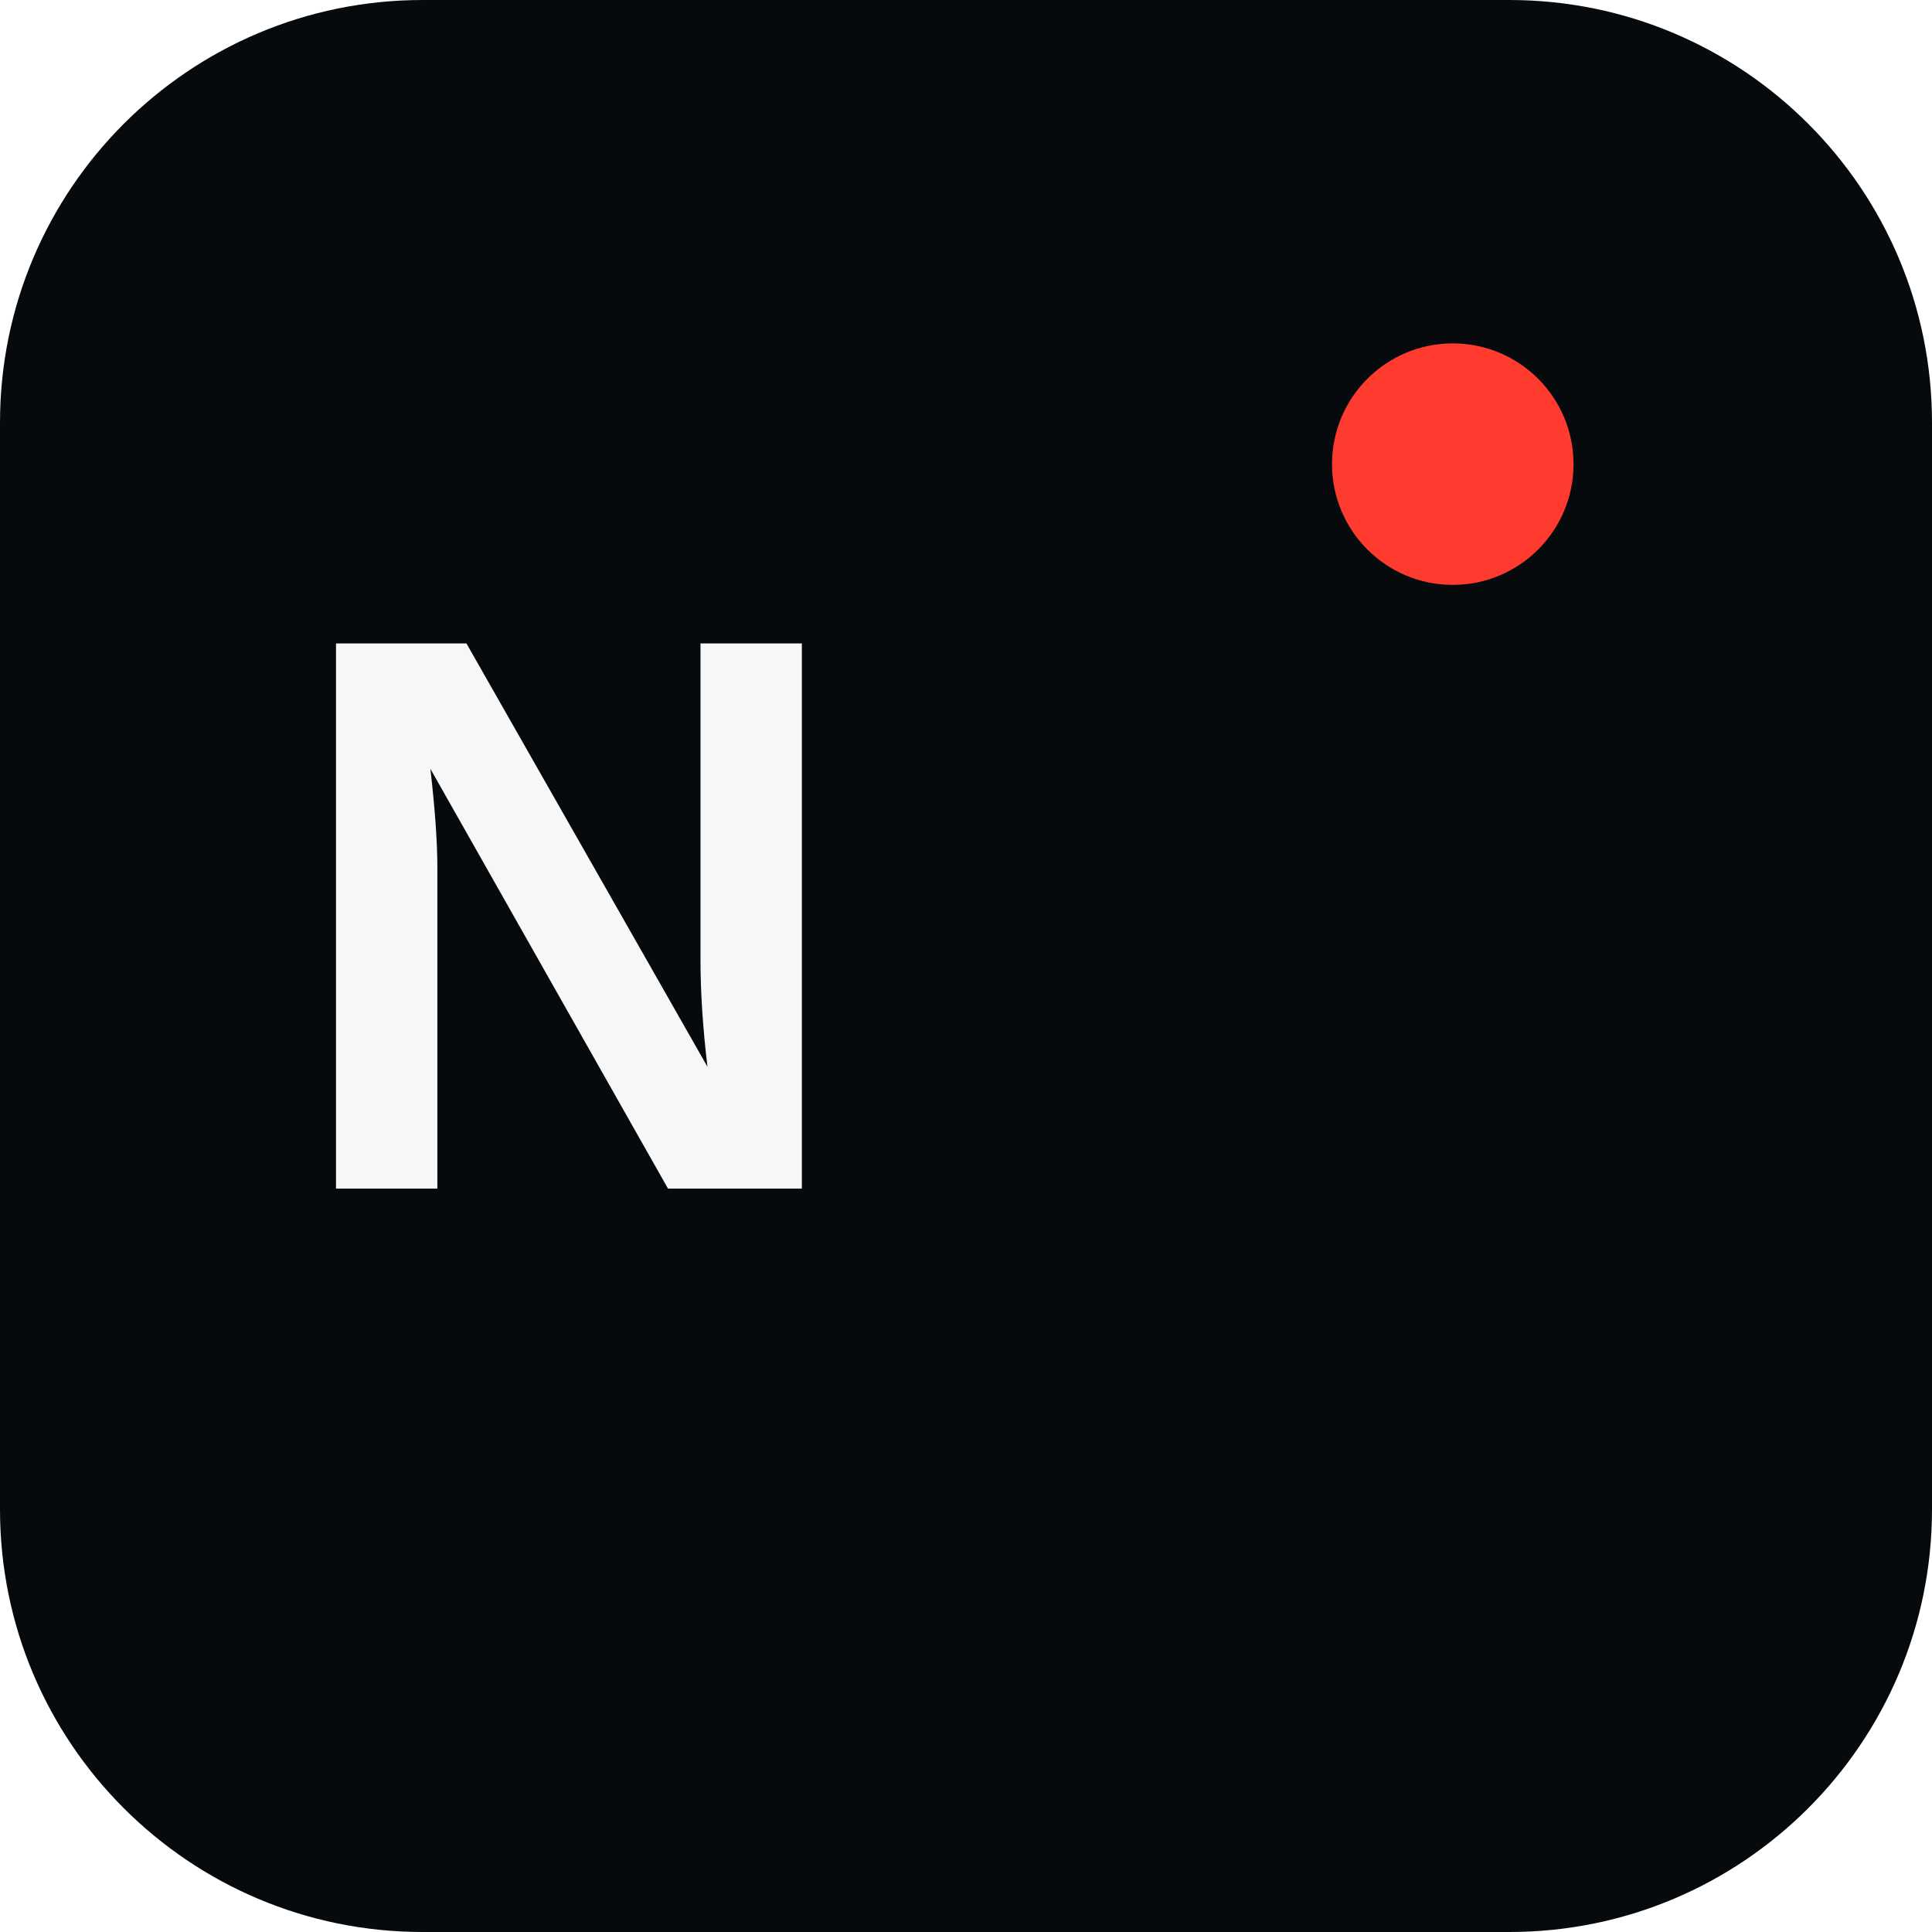
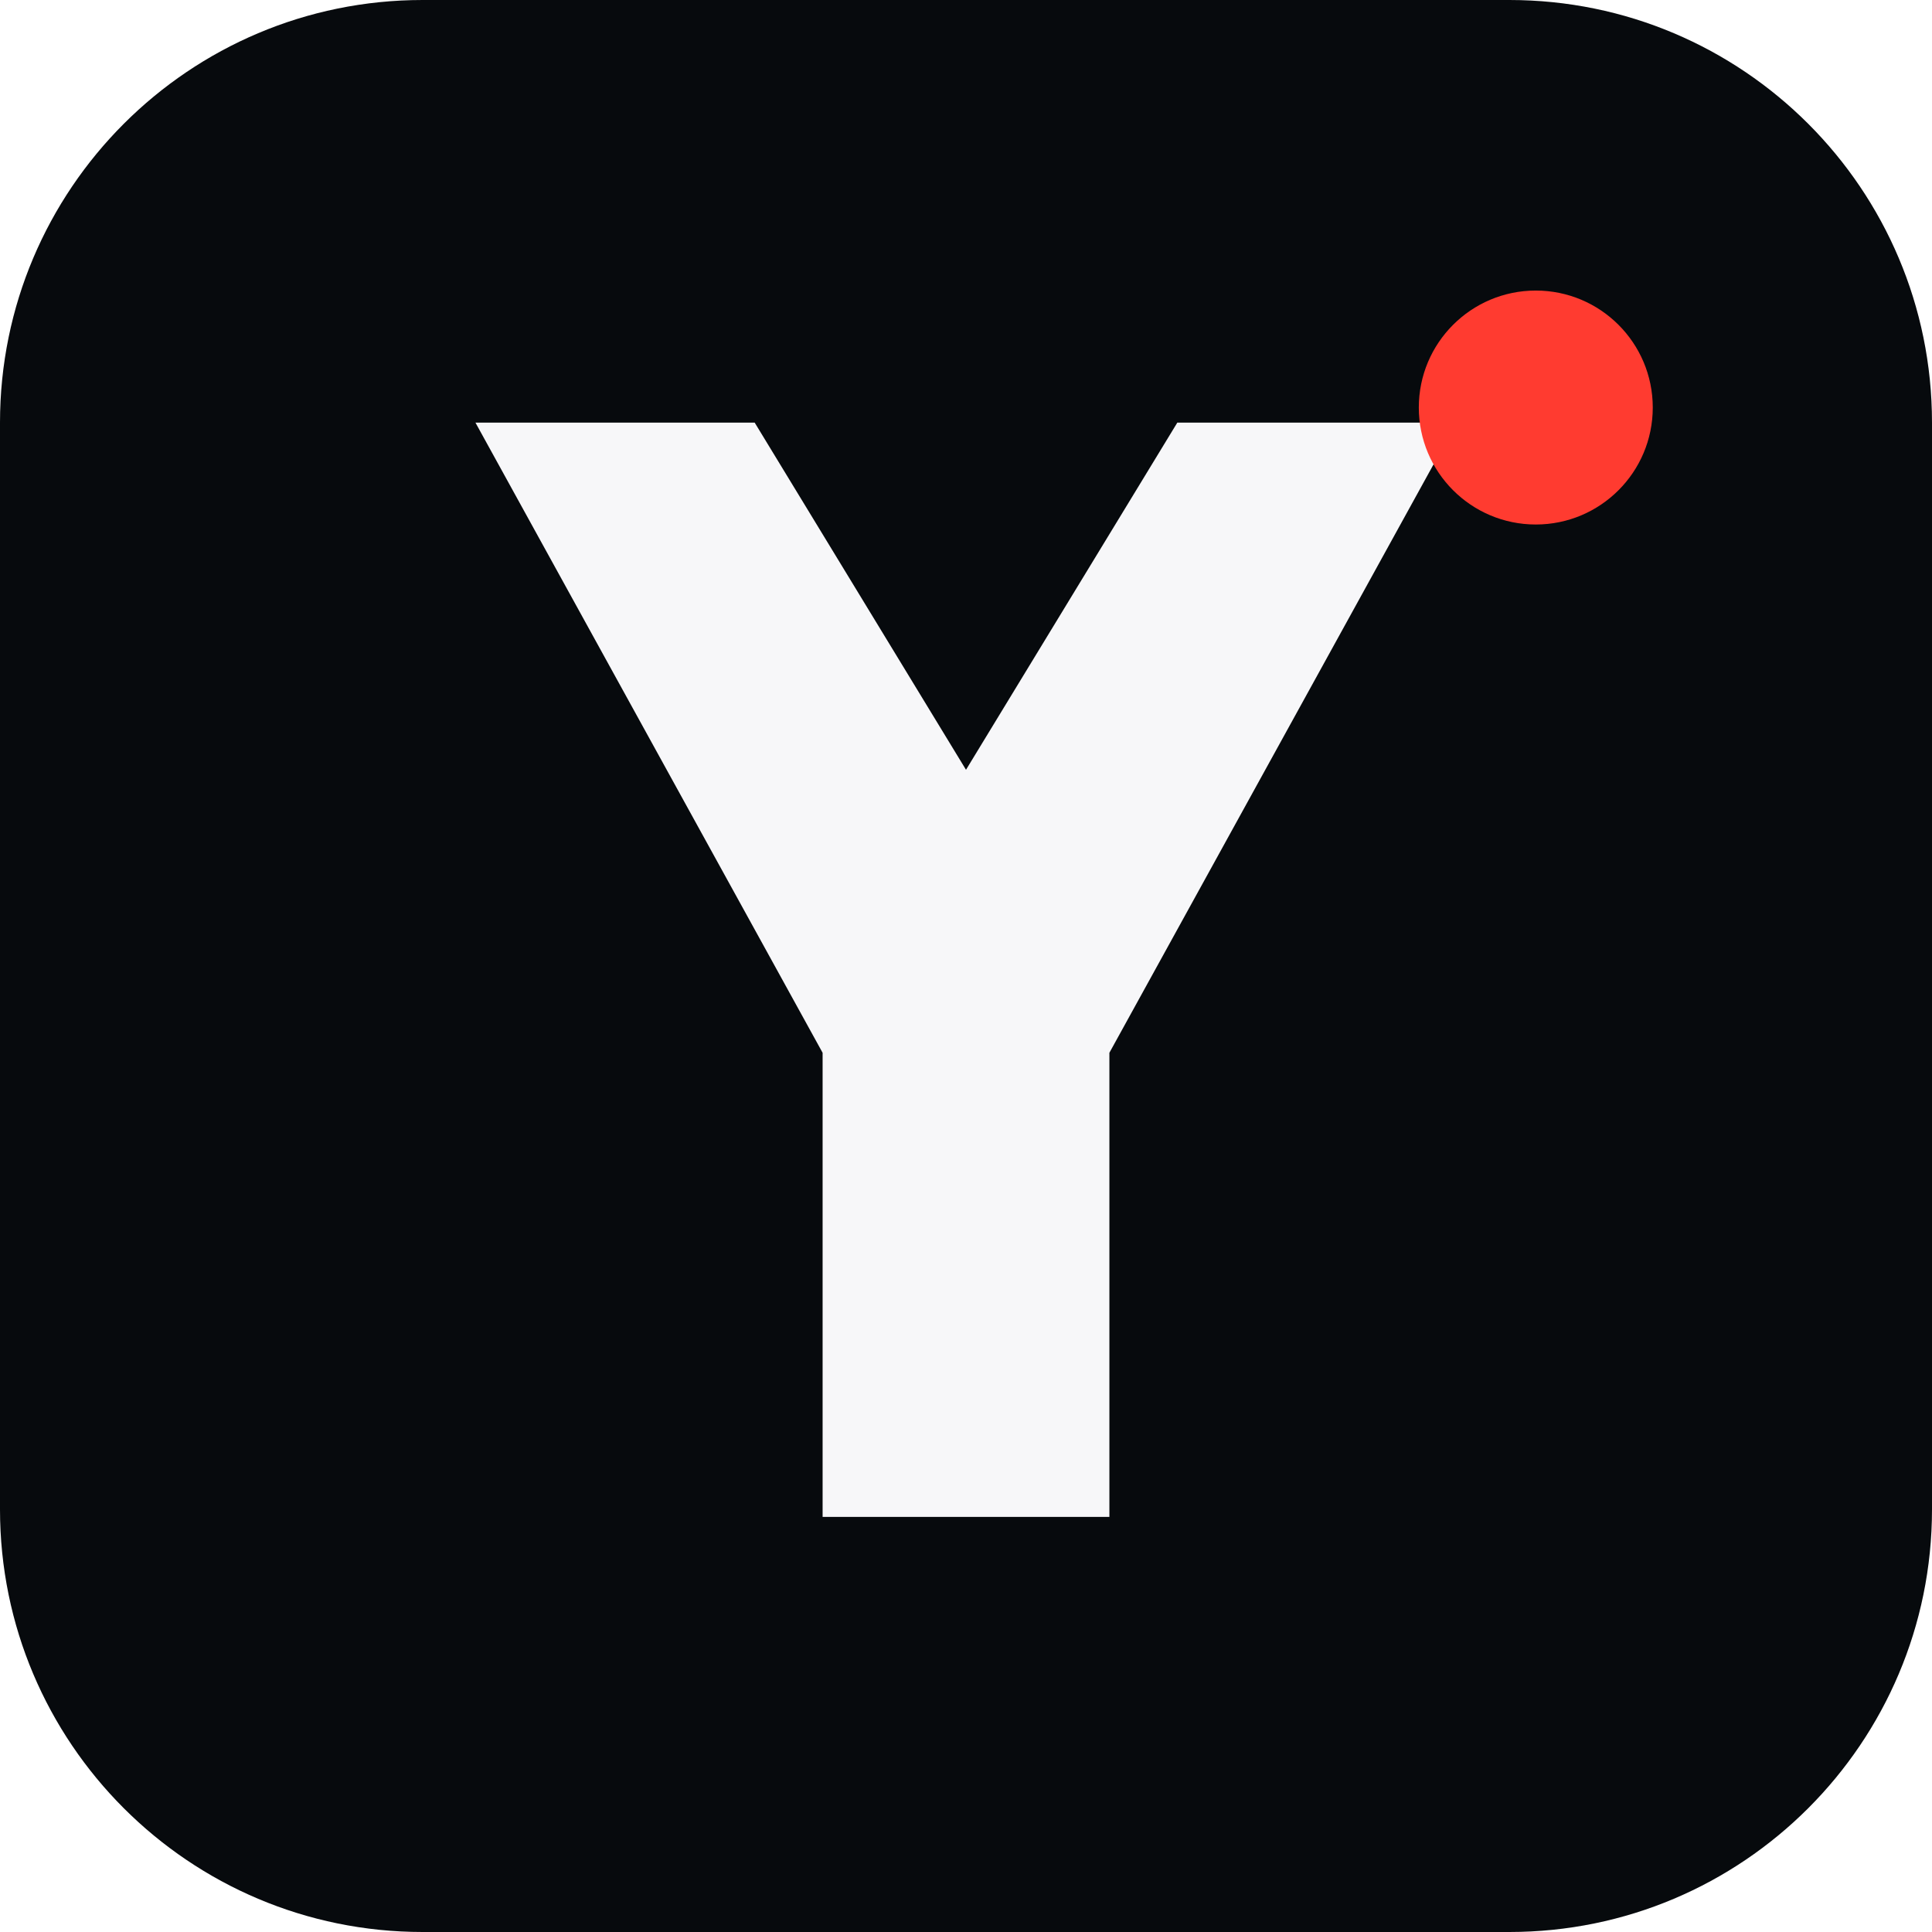
<svg xmlns="http://www.w3.org/2000/svg" viewBox="0 0 512 512">
  <rect width="512" height="512" rx="112" fill="#070a0d" />
-   <text x="75" y="315" font-family="Arial" font-size="210" font-weight="900" fill="#f7f7f7">N</text>
-   <circle cx="385" cy="123" r="32" fill="#ff3b30" />
+   <path d="M126 112h74l56 92 56-92h74L294 279v123h-76V279z" fill="#f7f7f9" />
+   <circle cx="407" cy="108" r="31" fill="#ff3b30" />
</svg>
